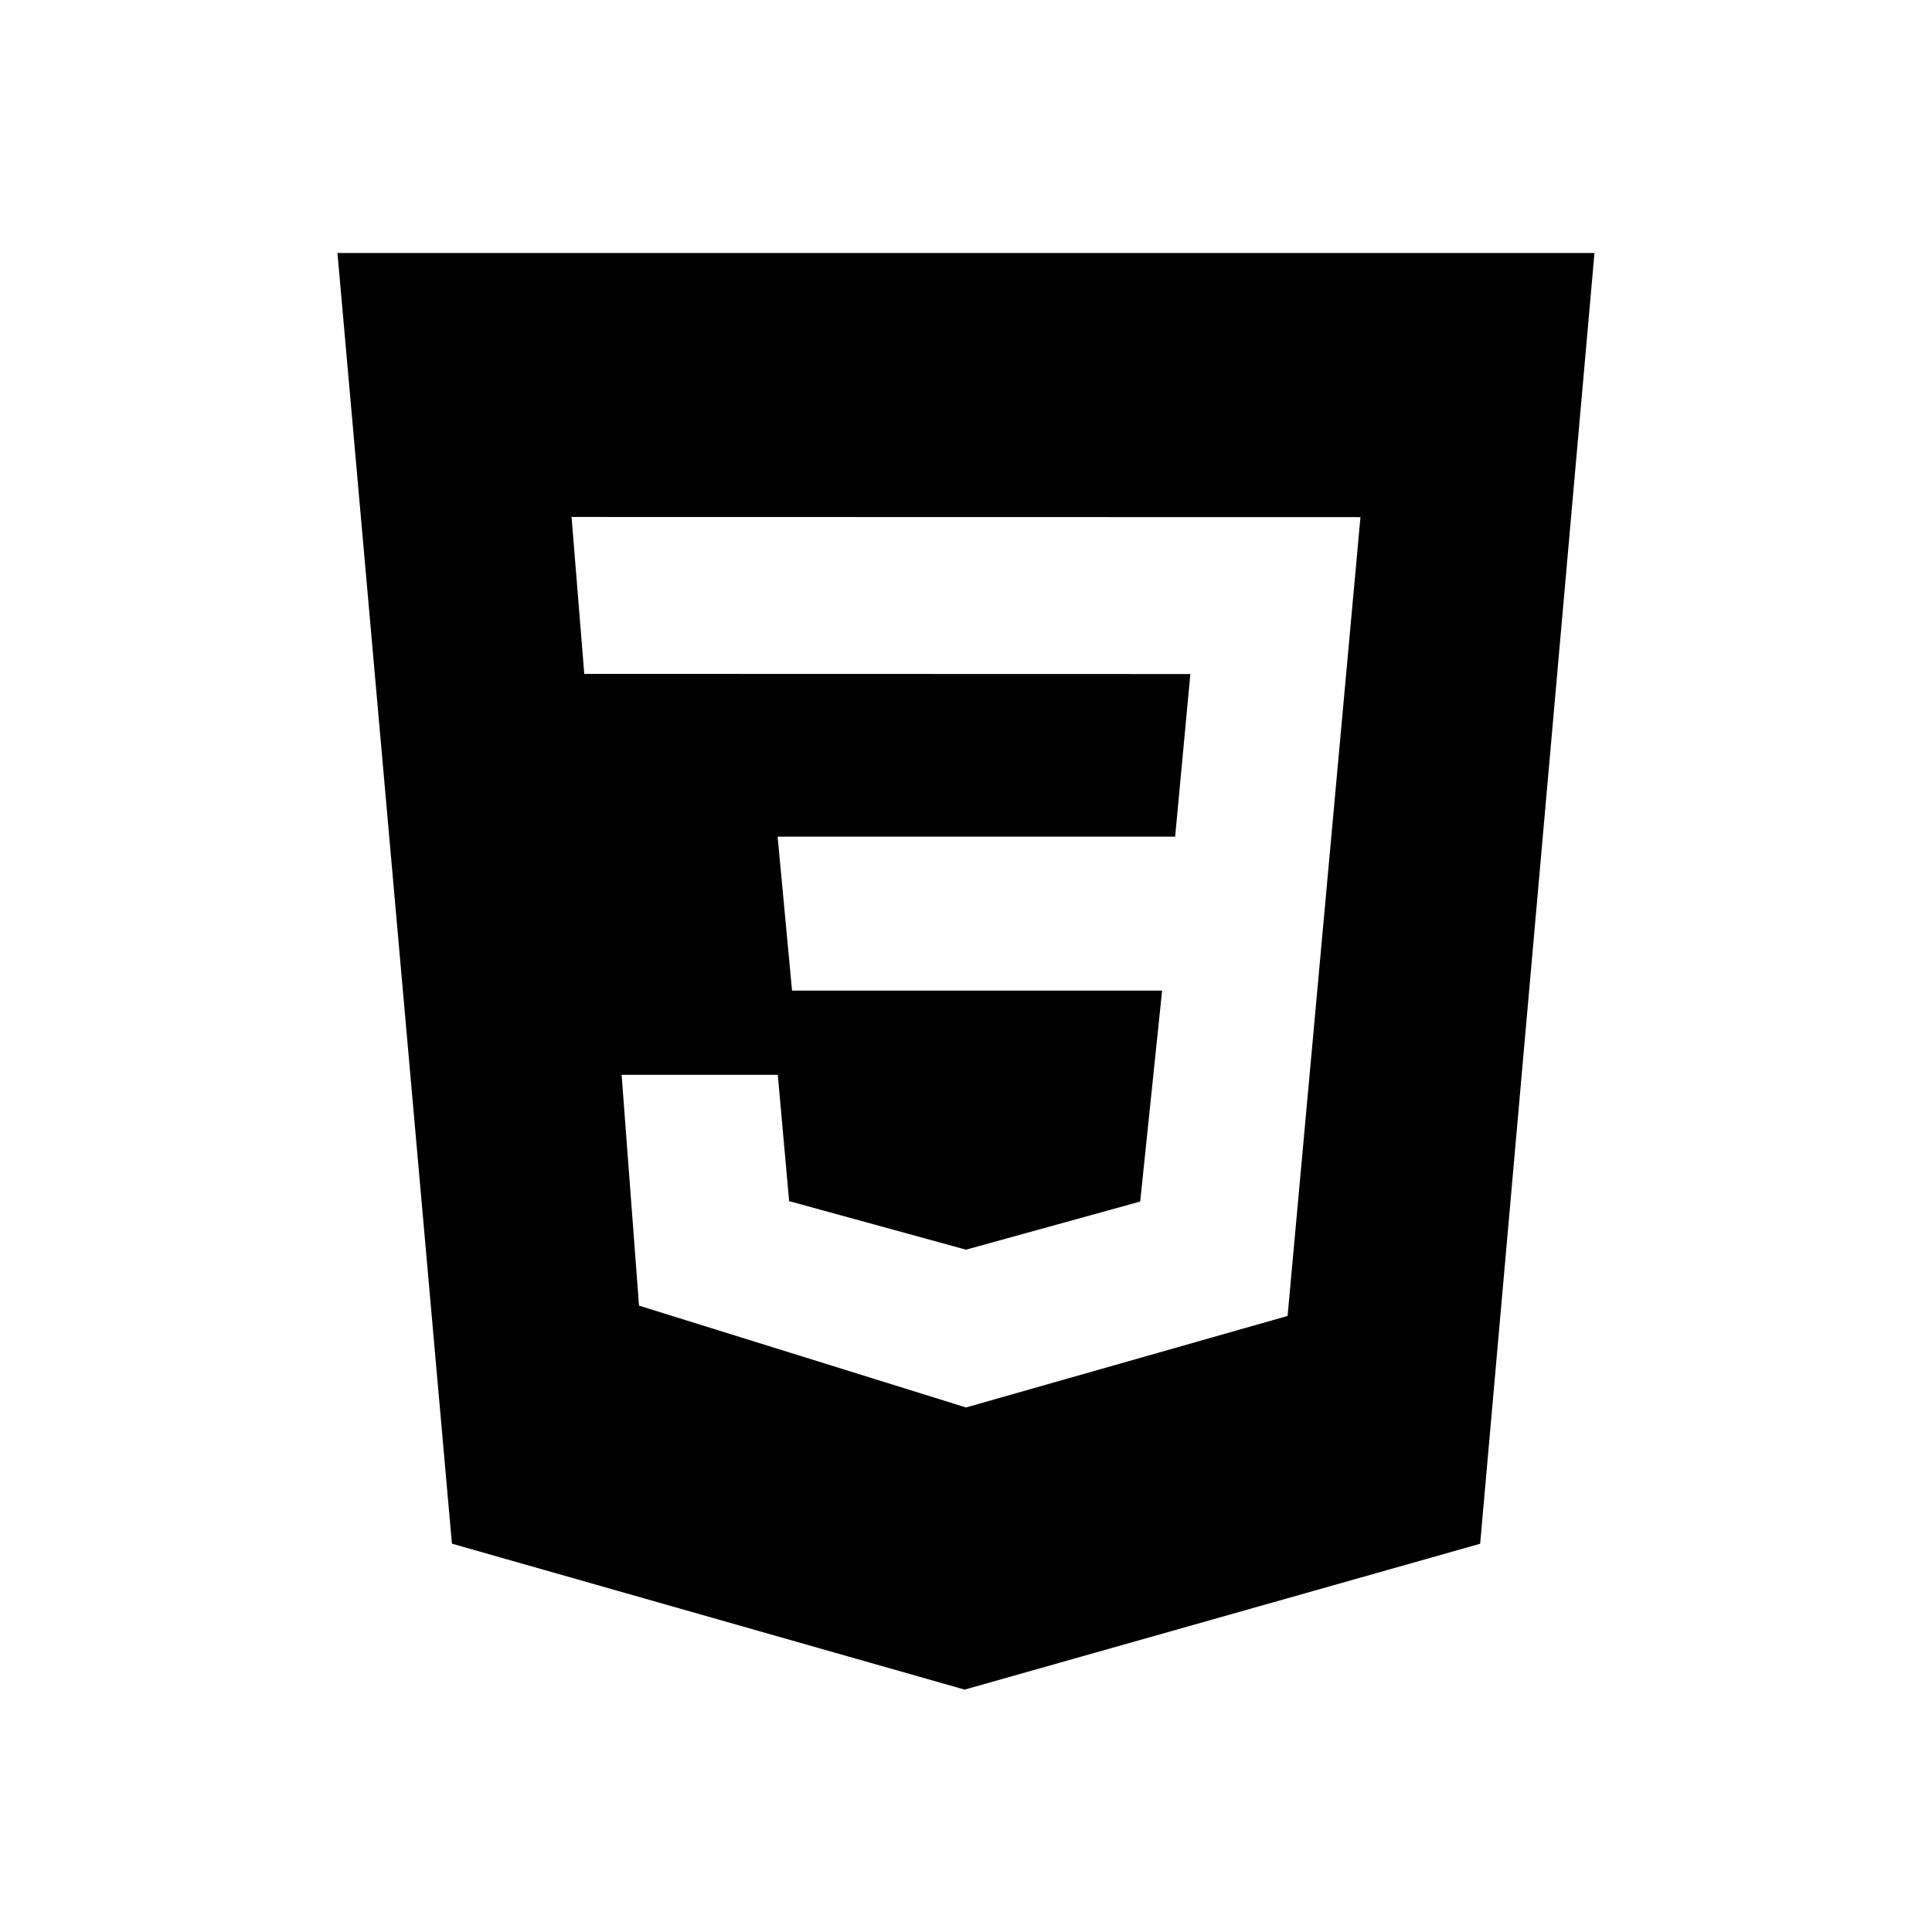
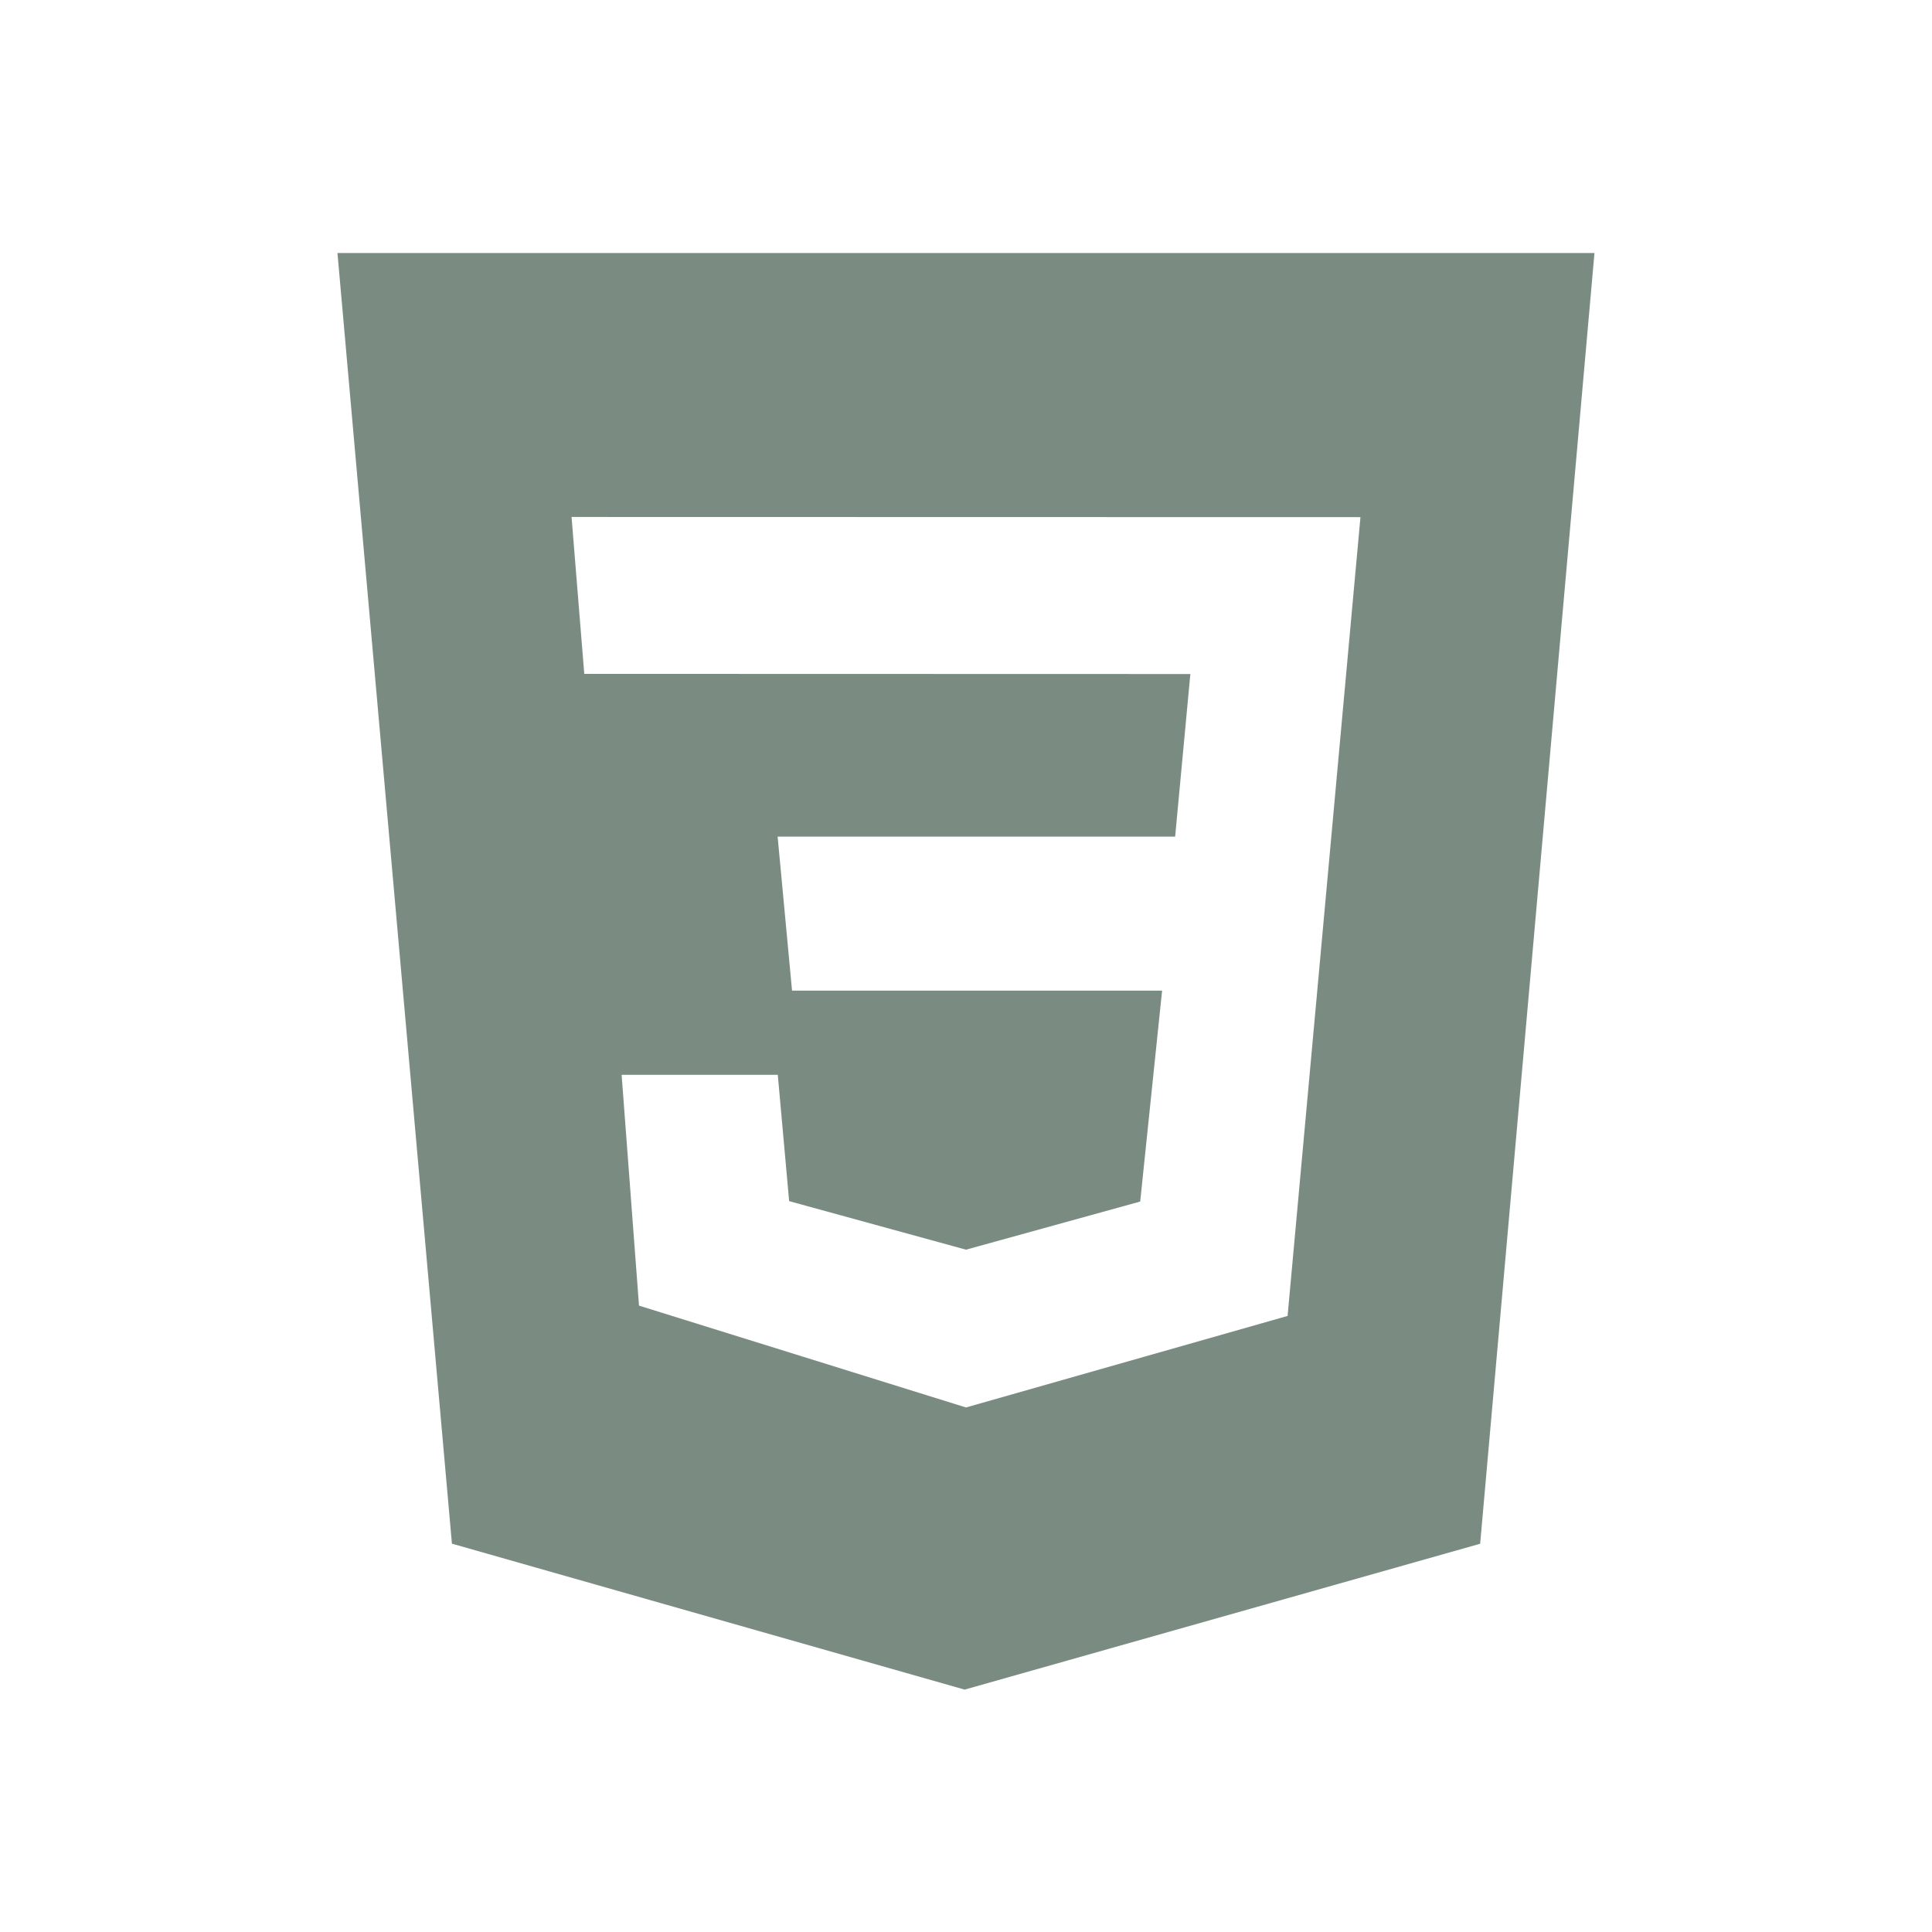
- <svg xmlns="http://www.w3.org/2000/svg" width="24" height="24" viewBox="0 0 24 24">
+ <svg xmlns="http://www.w3.org/2000/svg" width="45" height="45" viewBox="0 0 24 24" style="fill: #7A8C81;">
  <path d="M4.192 3.143h15.615l-1.42 16.034-6.404 1.812-6.369-1.813L4.192 3.143zM16.9 6.424l-9.8-.002.158 1.949 7.529.002-.189 2.02H9.66l.179 1.913h4.597l-.272 2.62-2.164.598-2.197-.603-.141-1.569h-1.94l.216 2.867L12 17.484l3.995-1.137.905-9.923z" />
</svg>
